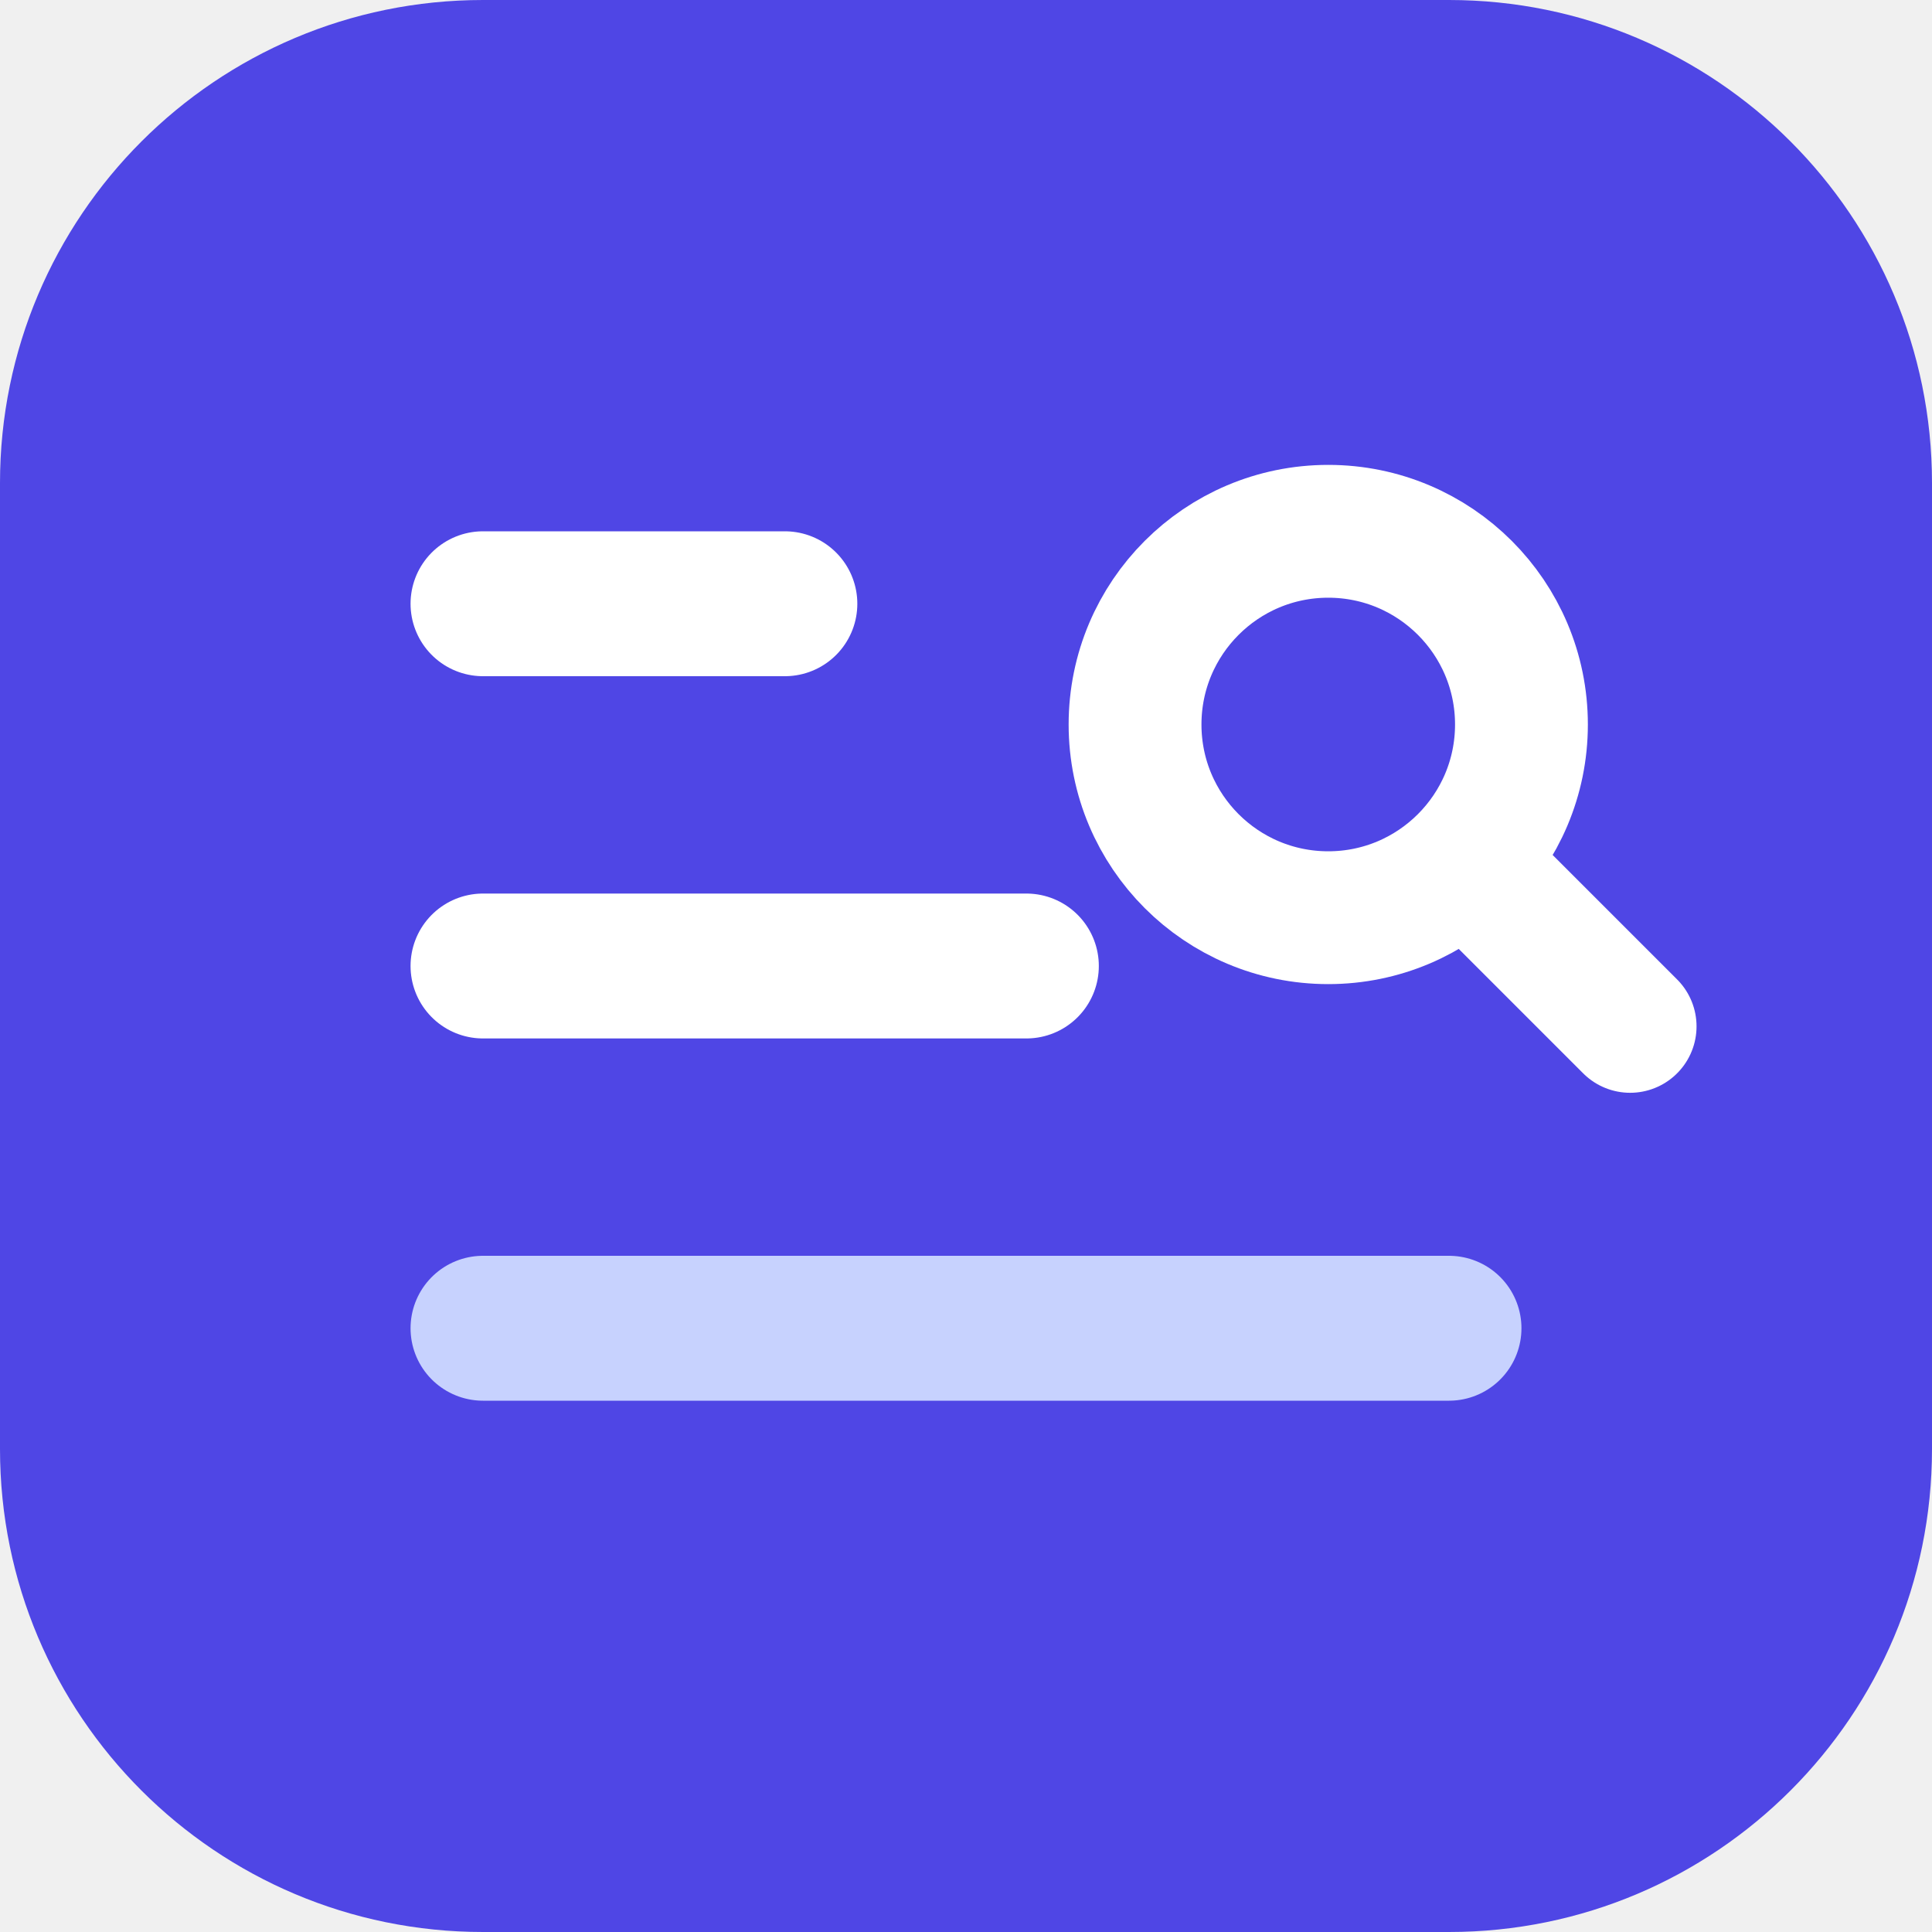
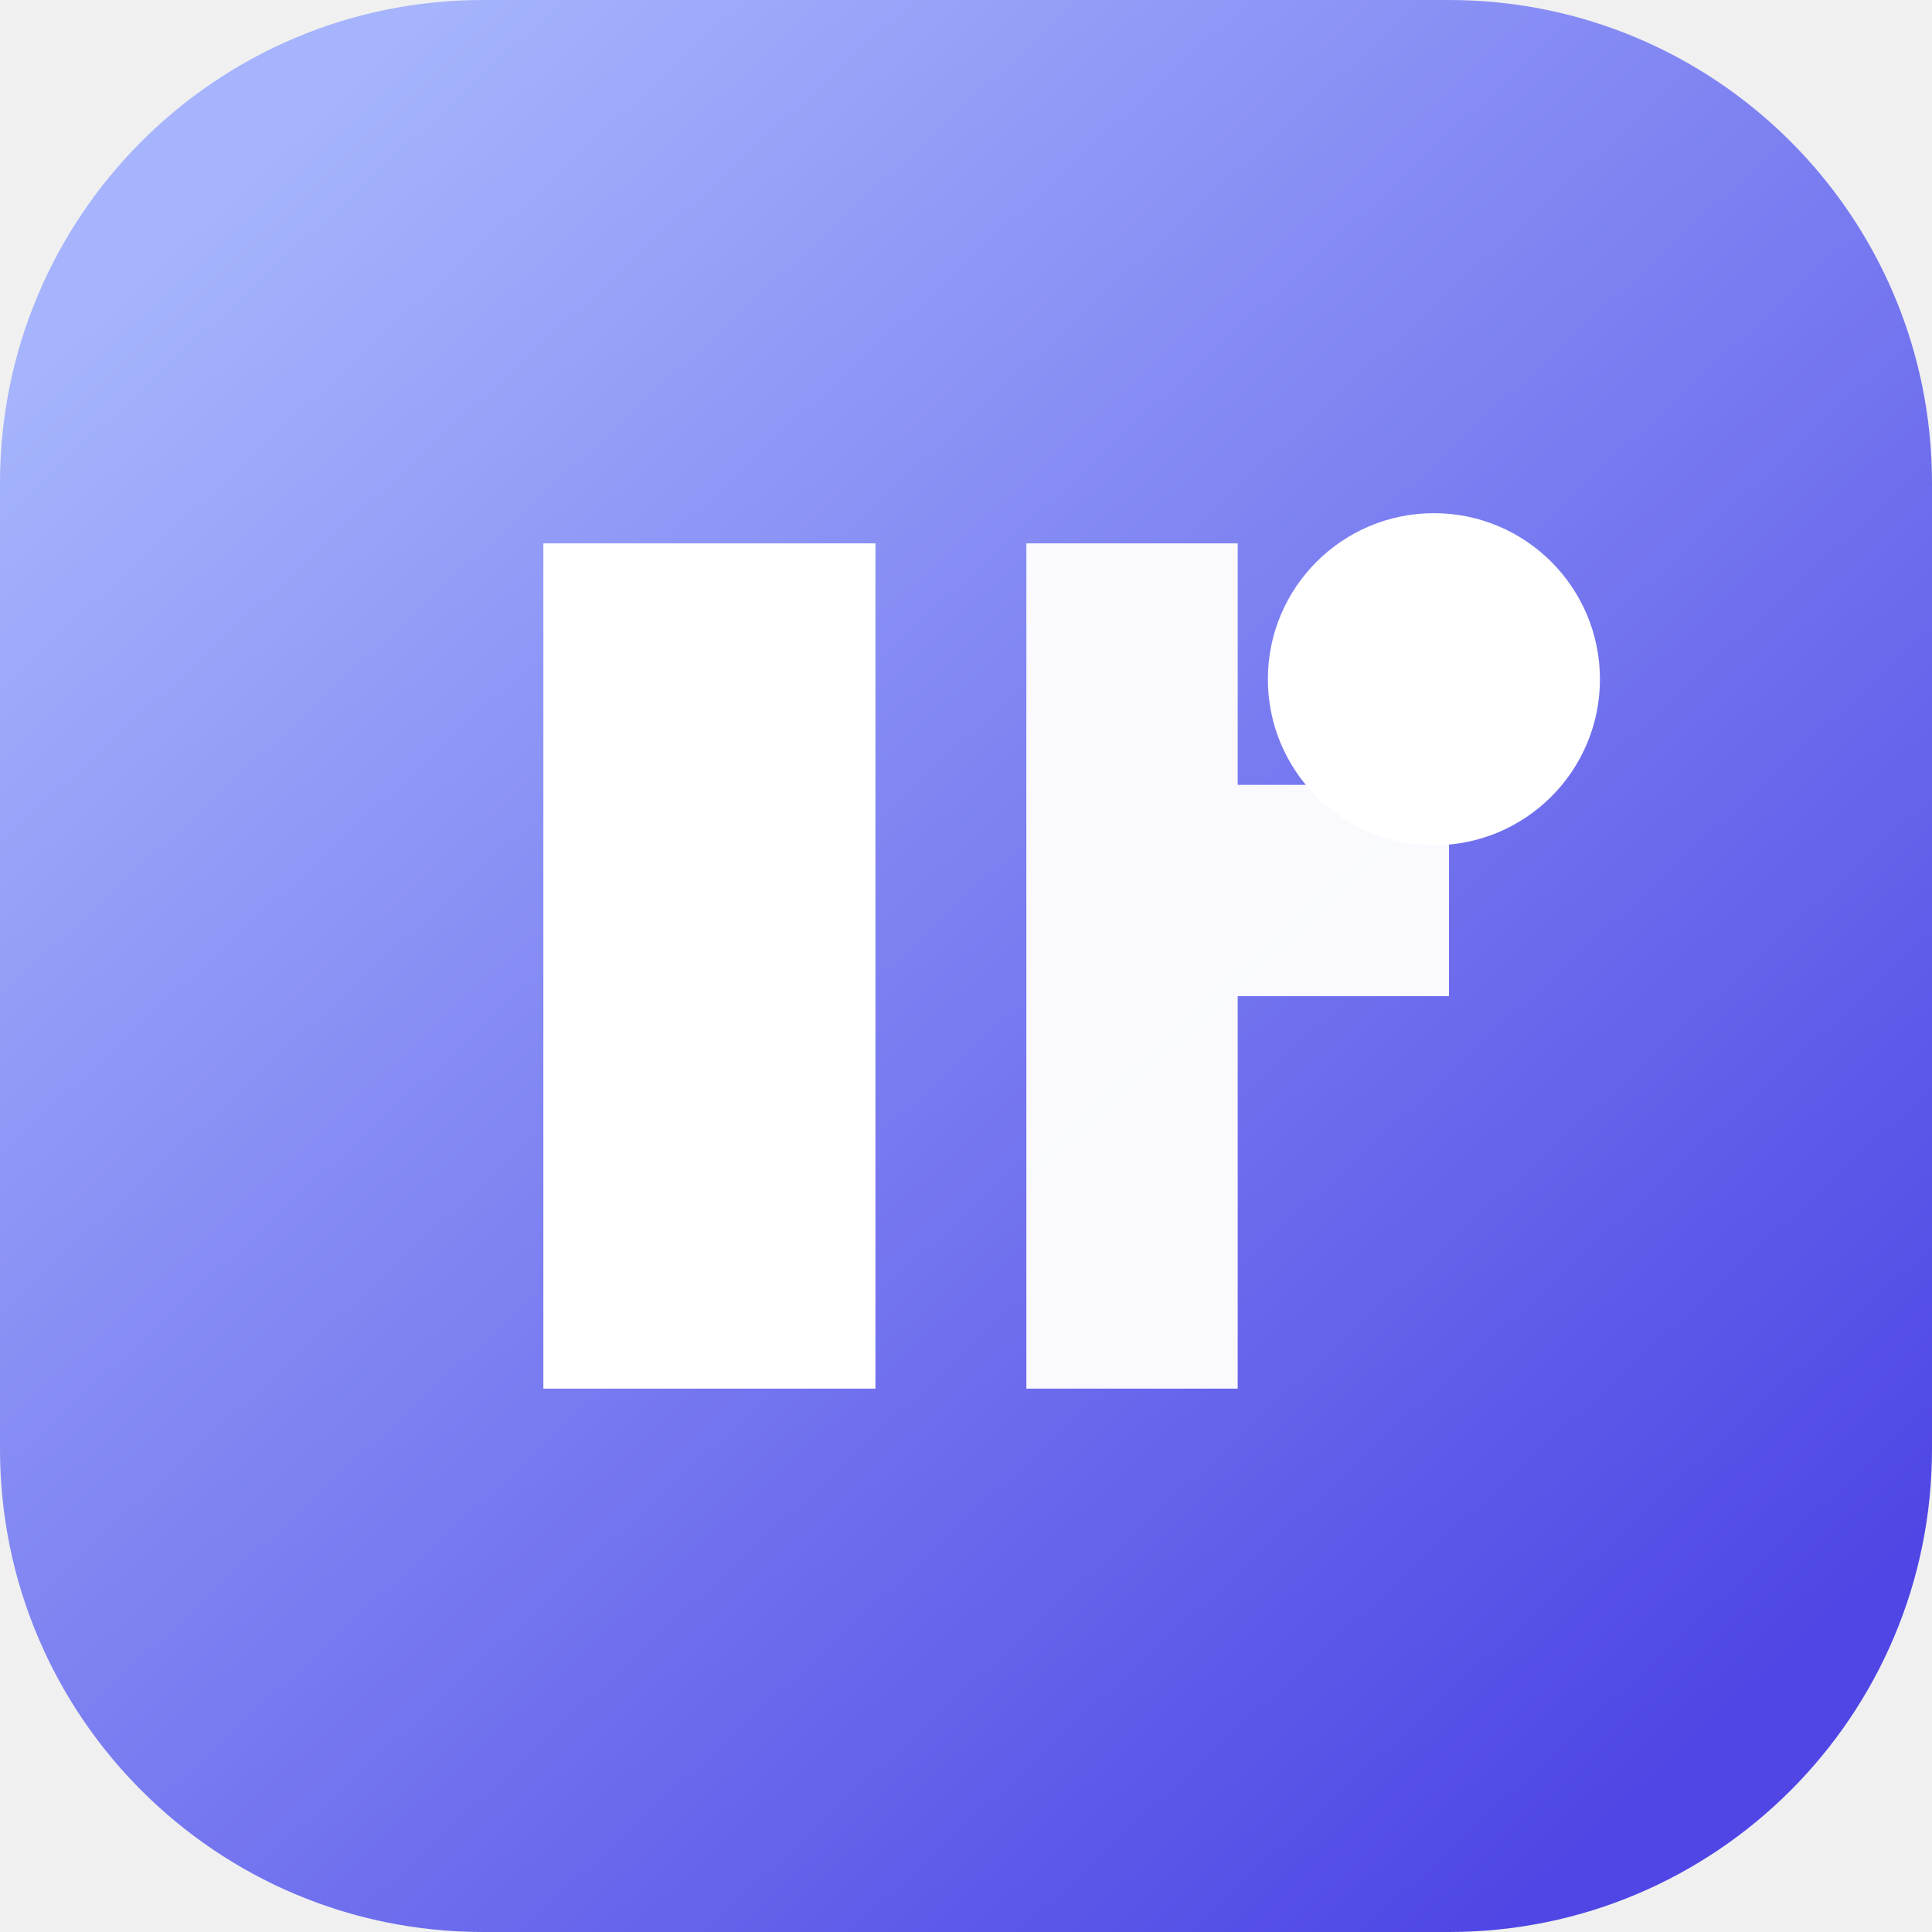
- <svg xmlns="http://www.w3.org/2000/svg" viewBox="0 0 32 32">
-   <rect width="32" height="32" rx="8" fill="#4f46e5" />
-   <path d="M8 22h16" stroke="#c7d2fe" stroke-width="2.4" stroke-linecap="round" />
-   <path d="M8 16h9" stroke="#fff" stroke-width="2.4" stroke-linecap="round" />
-   <path d="M8 10h5" stroke="#fff" stroke-width="2.4" stroke-linecap="round" />
-   <circle cx="22" cy="12" r="3.2" fill="none" stroke="#fff" stroke-width="2.2" />
-   <path d="M24.4 14.4l2.6 2.6" stroke="#fff" stroke-width="2.2" stroke-linecap="round" />
+ <svg xmlns="http://www.w3.org/2000/svg" viewBox="0 0 64 64">
+   <defs>
+     <linearGradient id="brand" x1="8" y1="6" x2="56" y2="58" gradientUnits="userSpaceOnUse">
+       <stop stop-color="#A5B4FC" />
+       <stop offset="1" stop-color="#4F46E5" />
+     </linearGradient>
+   </defs>
+   <rect width="64" height="64" rx="16" fill="url(#brand)" />
+   <path d="M18 18h11v28H18z" fill="#fff" />
+   <path d="M34 18h7v8h7v7h-7v13h-7z" fill="#fff" opacity=".96" />
+   <circle cx="47.5" cy="22.5" r="5.5" fill="#fff" />
</svg>
